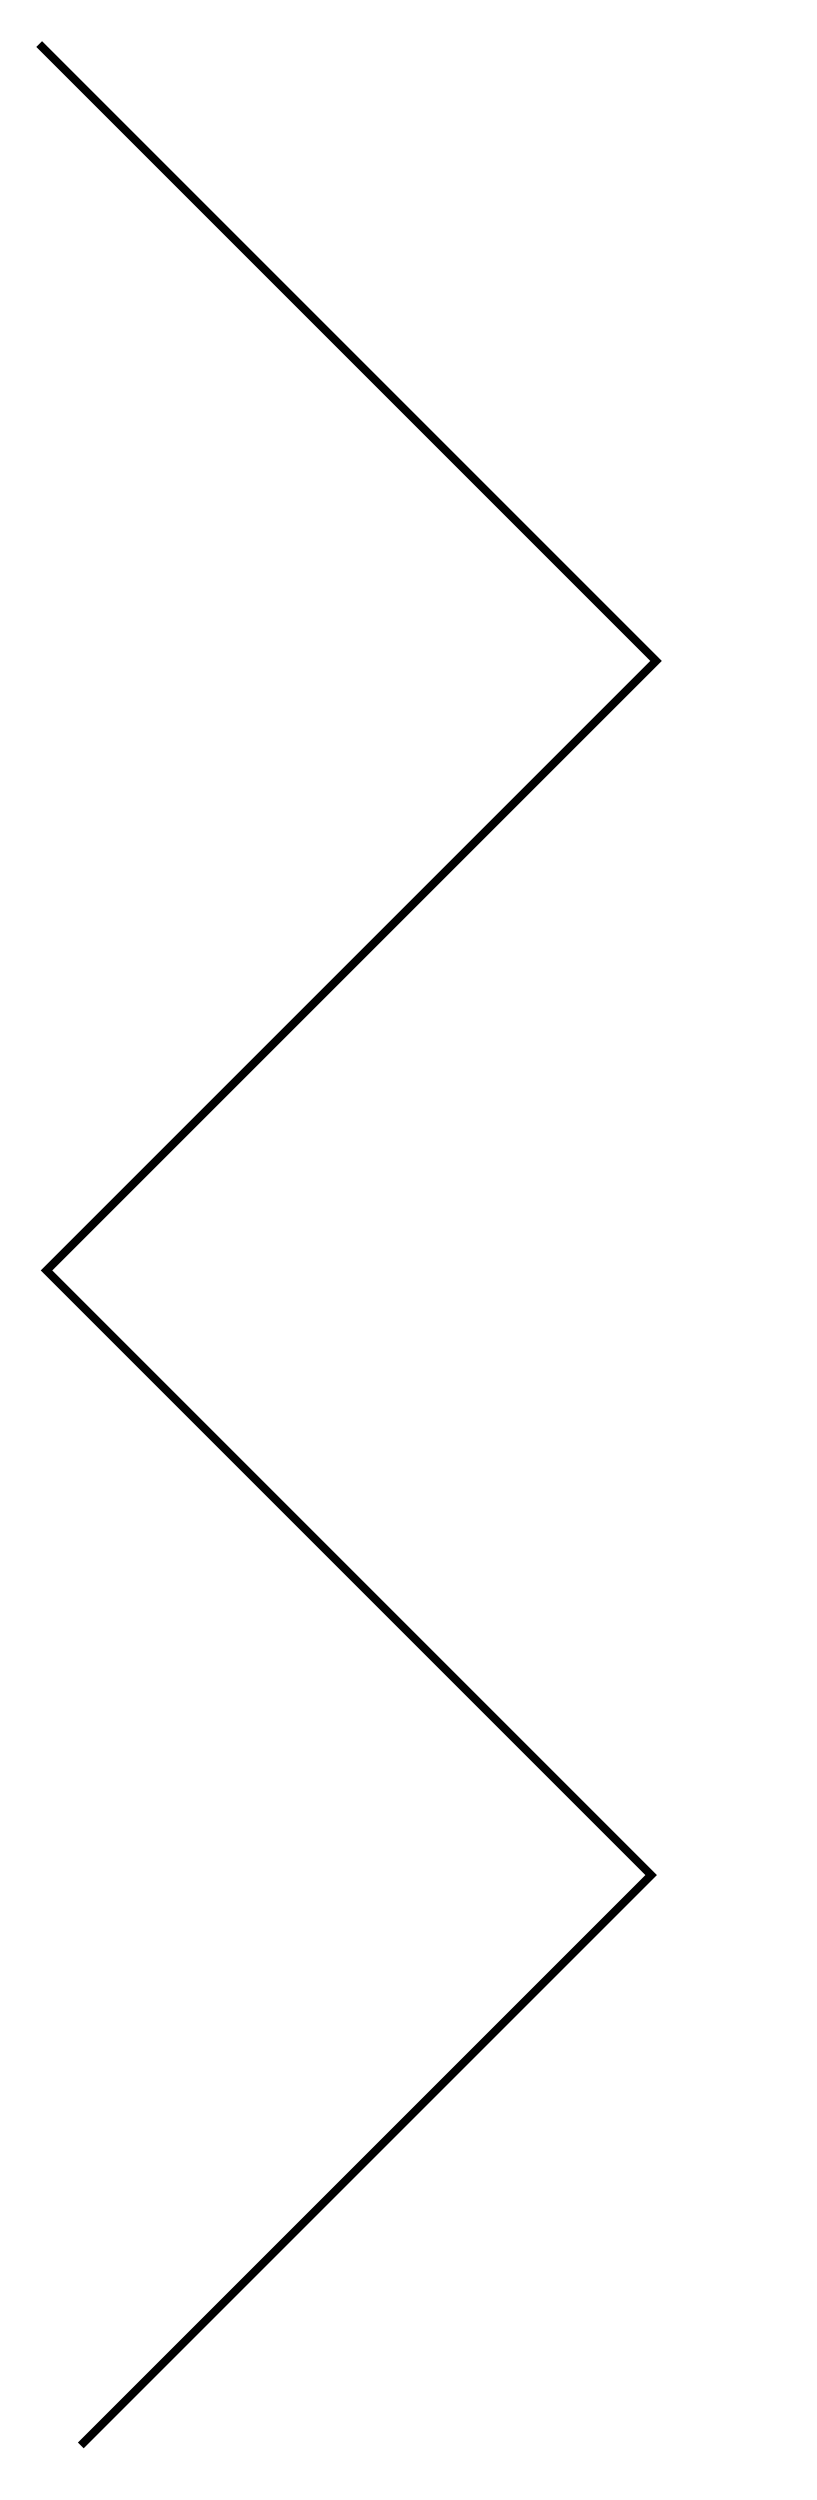
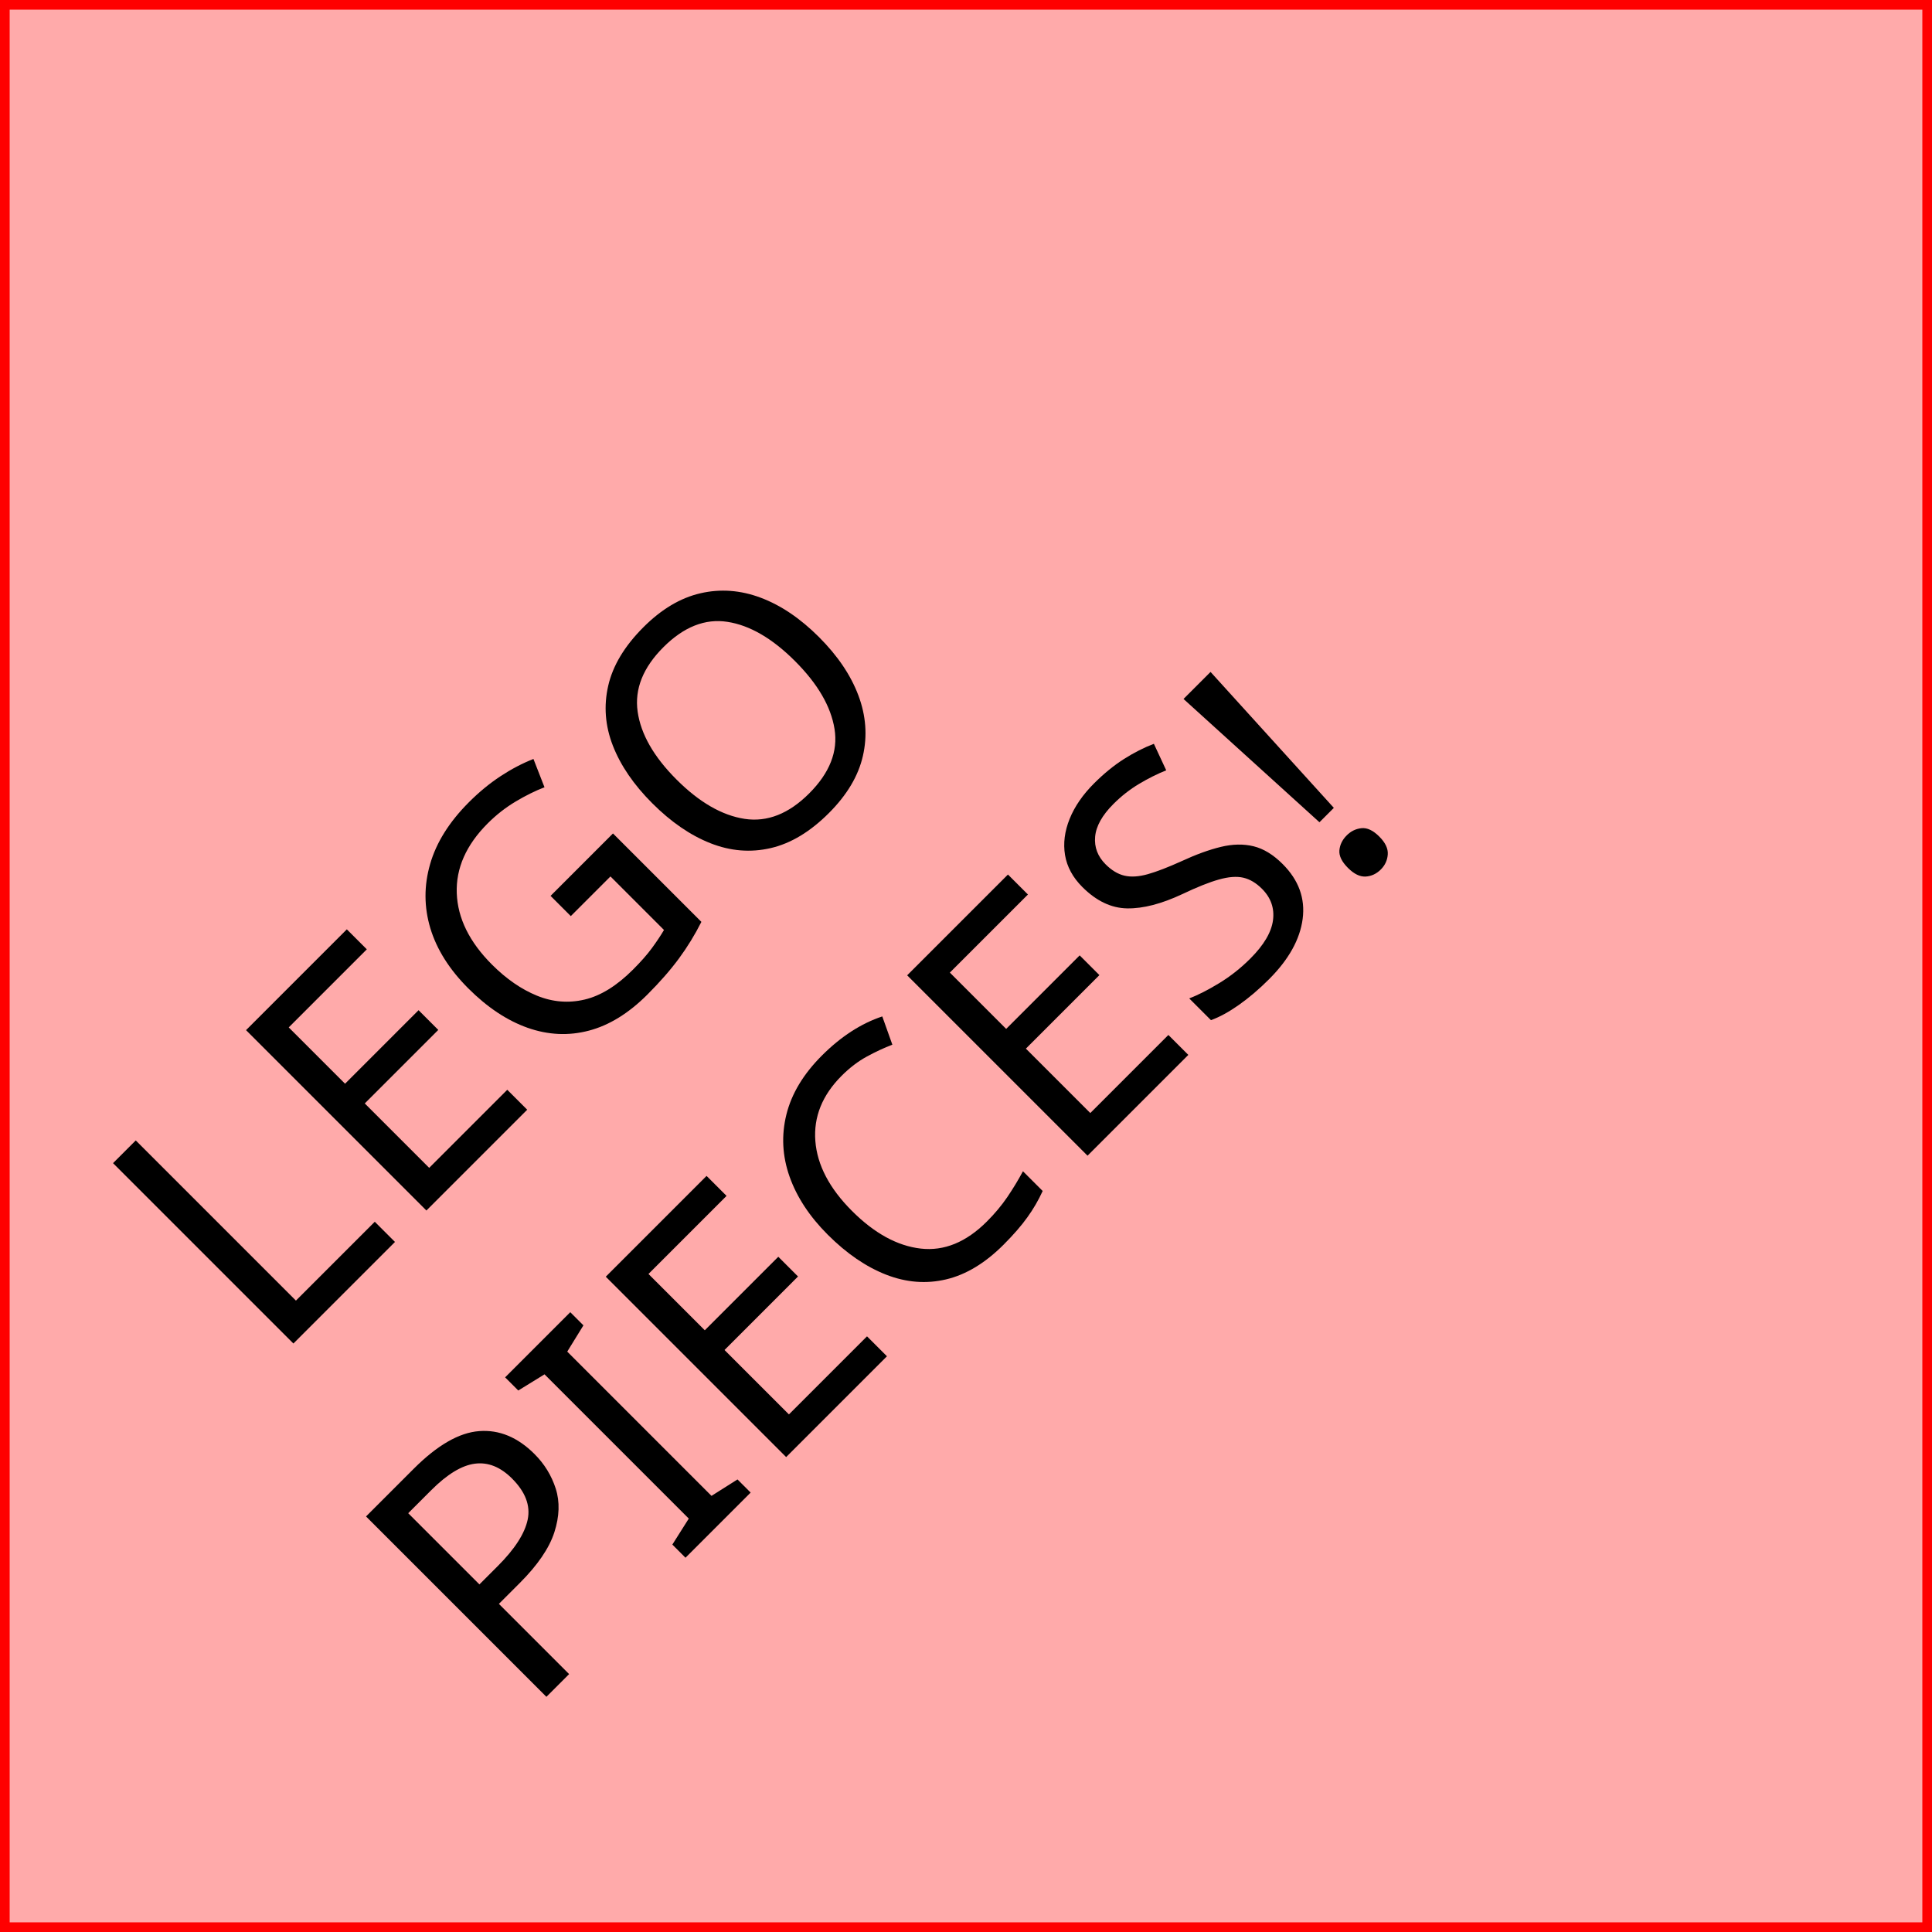
- <svg xmlns="http://www.w3.org/2000/svg" width="500" height="1530" viewBox="0 0 500 1530" version="1.1" id="svg1">
+ <svg xmlns="http://www.w3.org/2000/svg" width="500" height="500" viewBox="0 0 500 500" version="1.1" id="svg1">
  <defs id="defs1" />
  <g id="layer1">
    <g transform="matrix(0.0274176,0,0,-0.0274176,275.0464,184.2378)" id="g22">
      <rect fill="#000000" x="0" y="0" width="0" height="1350" id="rect20" />
    </g>
    <g style="font-family:Regular" transform="matrix(0.0274176,0,0,-0.0274176,262.4973,236.3313)" id="g34" />
    <g transform="matrix(0.0274176,0,0,-0.0274176,291.9027,236.3313)" id="g36">
      <rect fill="#000000" x="0" y="0" width="0" height="1350" id="rect34" />
    </g>
    <g transform="matrix(0.0274176,0,0,-0.0274176,323.5783,288.4247)" id="g57">
      <rect fill="#000000" x="0" y="0" width="0" height="1350" id="rect55" />
    </g>
  </g>
  <g id="layer2">
-     <path style="fill:none;stroke:#000000;stroke-width:5;stroke-miterlimit:2;stroke-dasharray:none" d="M 23.97,26.966 401.493,404.489 28.464,777.518 398.497,1147.55 49.438,1496.61" id="path18" />
+     <rect style="fill:#ffaaaa;stroke:#ff0000;stroke-miterlimit:2;stroke-width:5;stroke-dasharray:none" id="rect1" width="500" height="500" x="0" y="0" />
+     <text xml:space="preserve" style="font-style:normal;font-variant:normal;font-weight:normal;font-stretch:normal;font-size:92.46px;line-height:1.2;font-family:sans-serif;-inkscape-font-specification:sans-serif;text-align:center;letter-spacing:0.231px;text-anchor:middle;fill:#000000;stroke:none;stroke-width:5;stroke-miterlimit:2;stroke-dasharray:none" x="3.734" y="299.556" id="text1" transform="rotate(-45)">
+       <tspan id="tspan1" x="3.734" y="299.556" style="stroke-width:5">LEGO</tspan>
+       <tspan x="3.849" y="410.507" id="tspan2" style="stroke-width:5">PIECES!</tspan>
+     </text>
  </g>
</svg>
